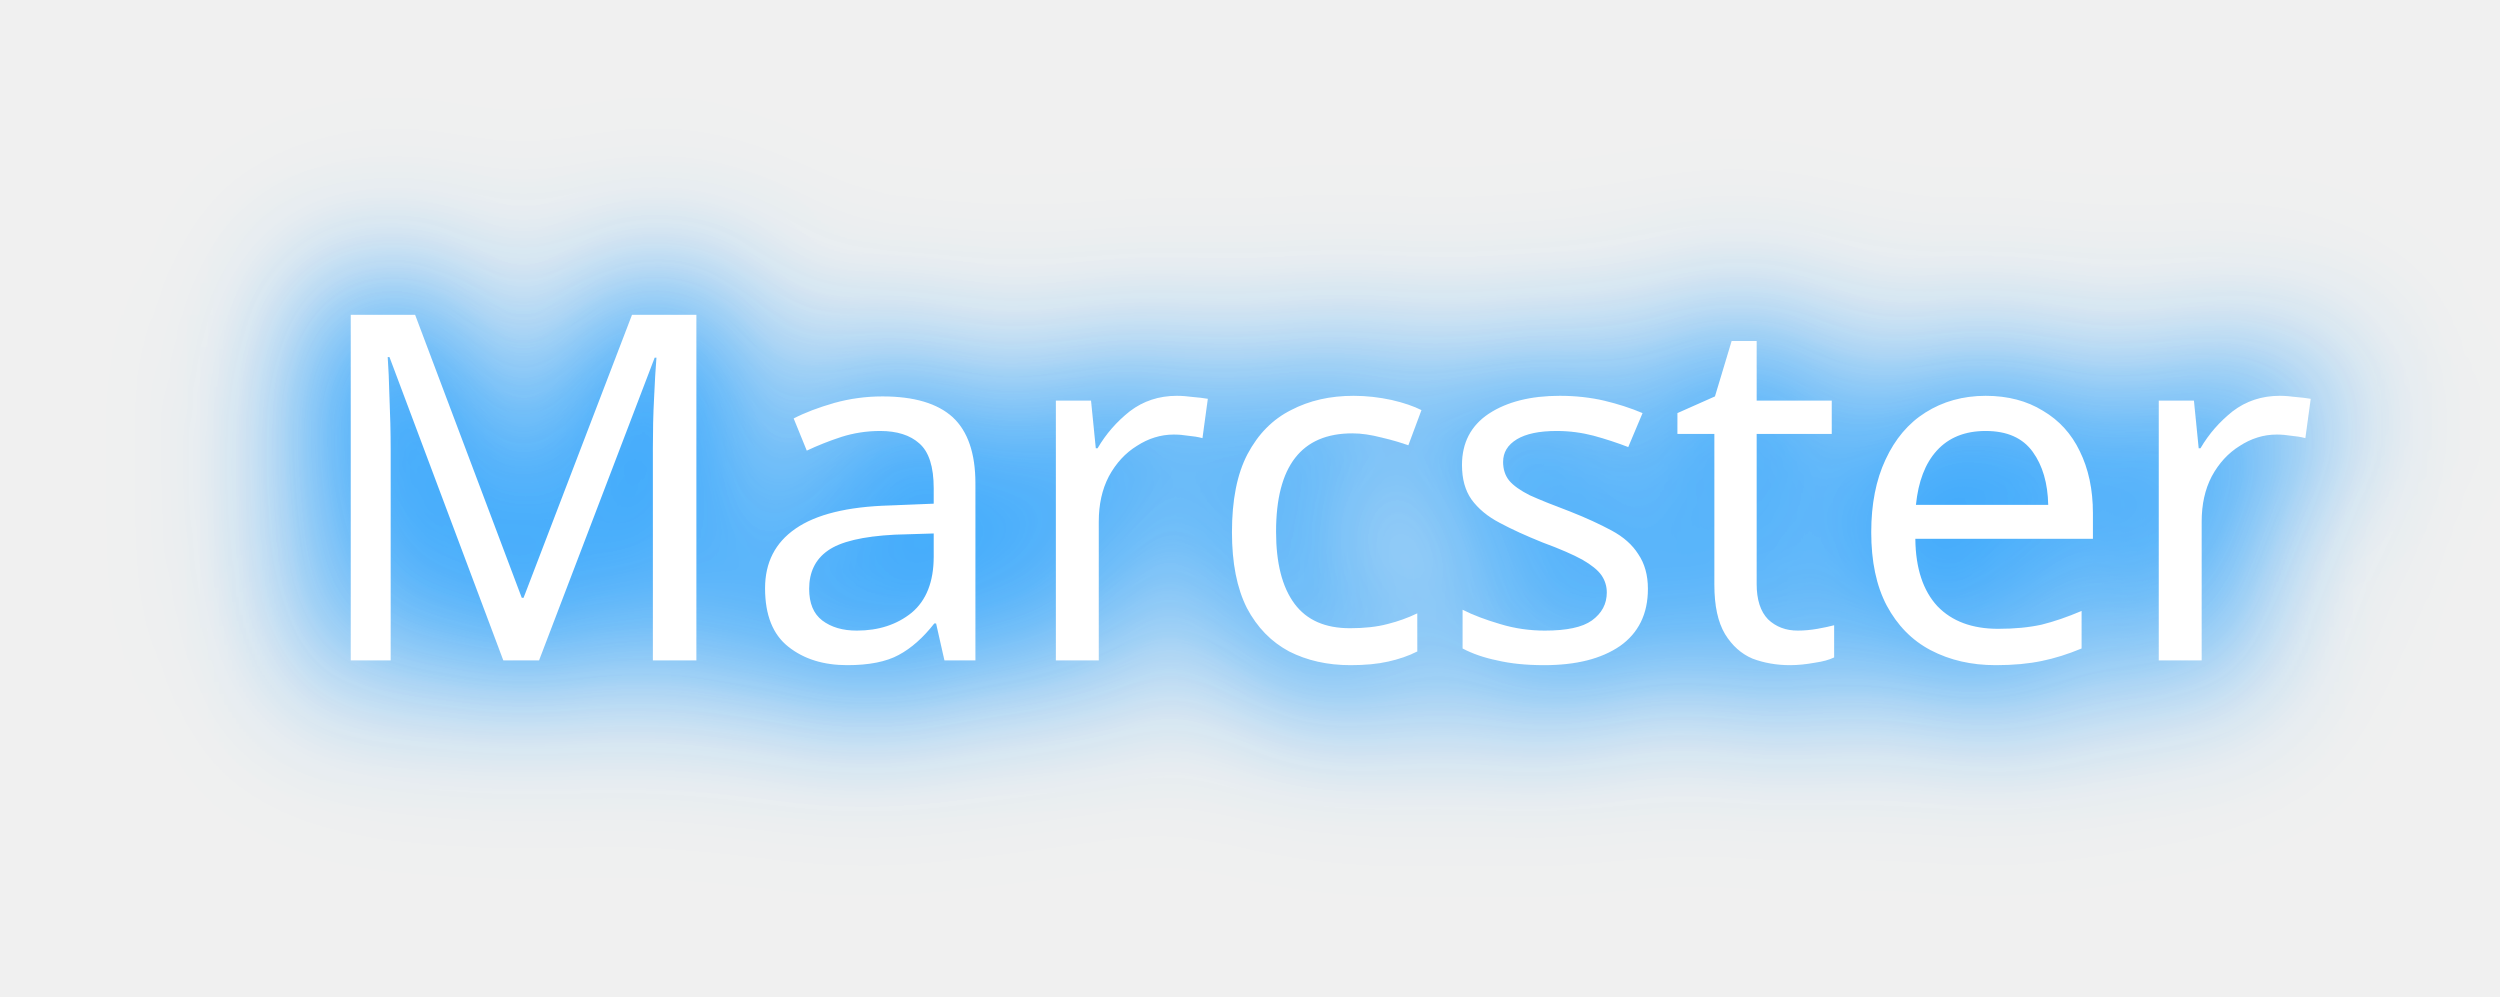
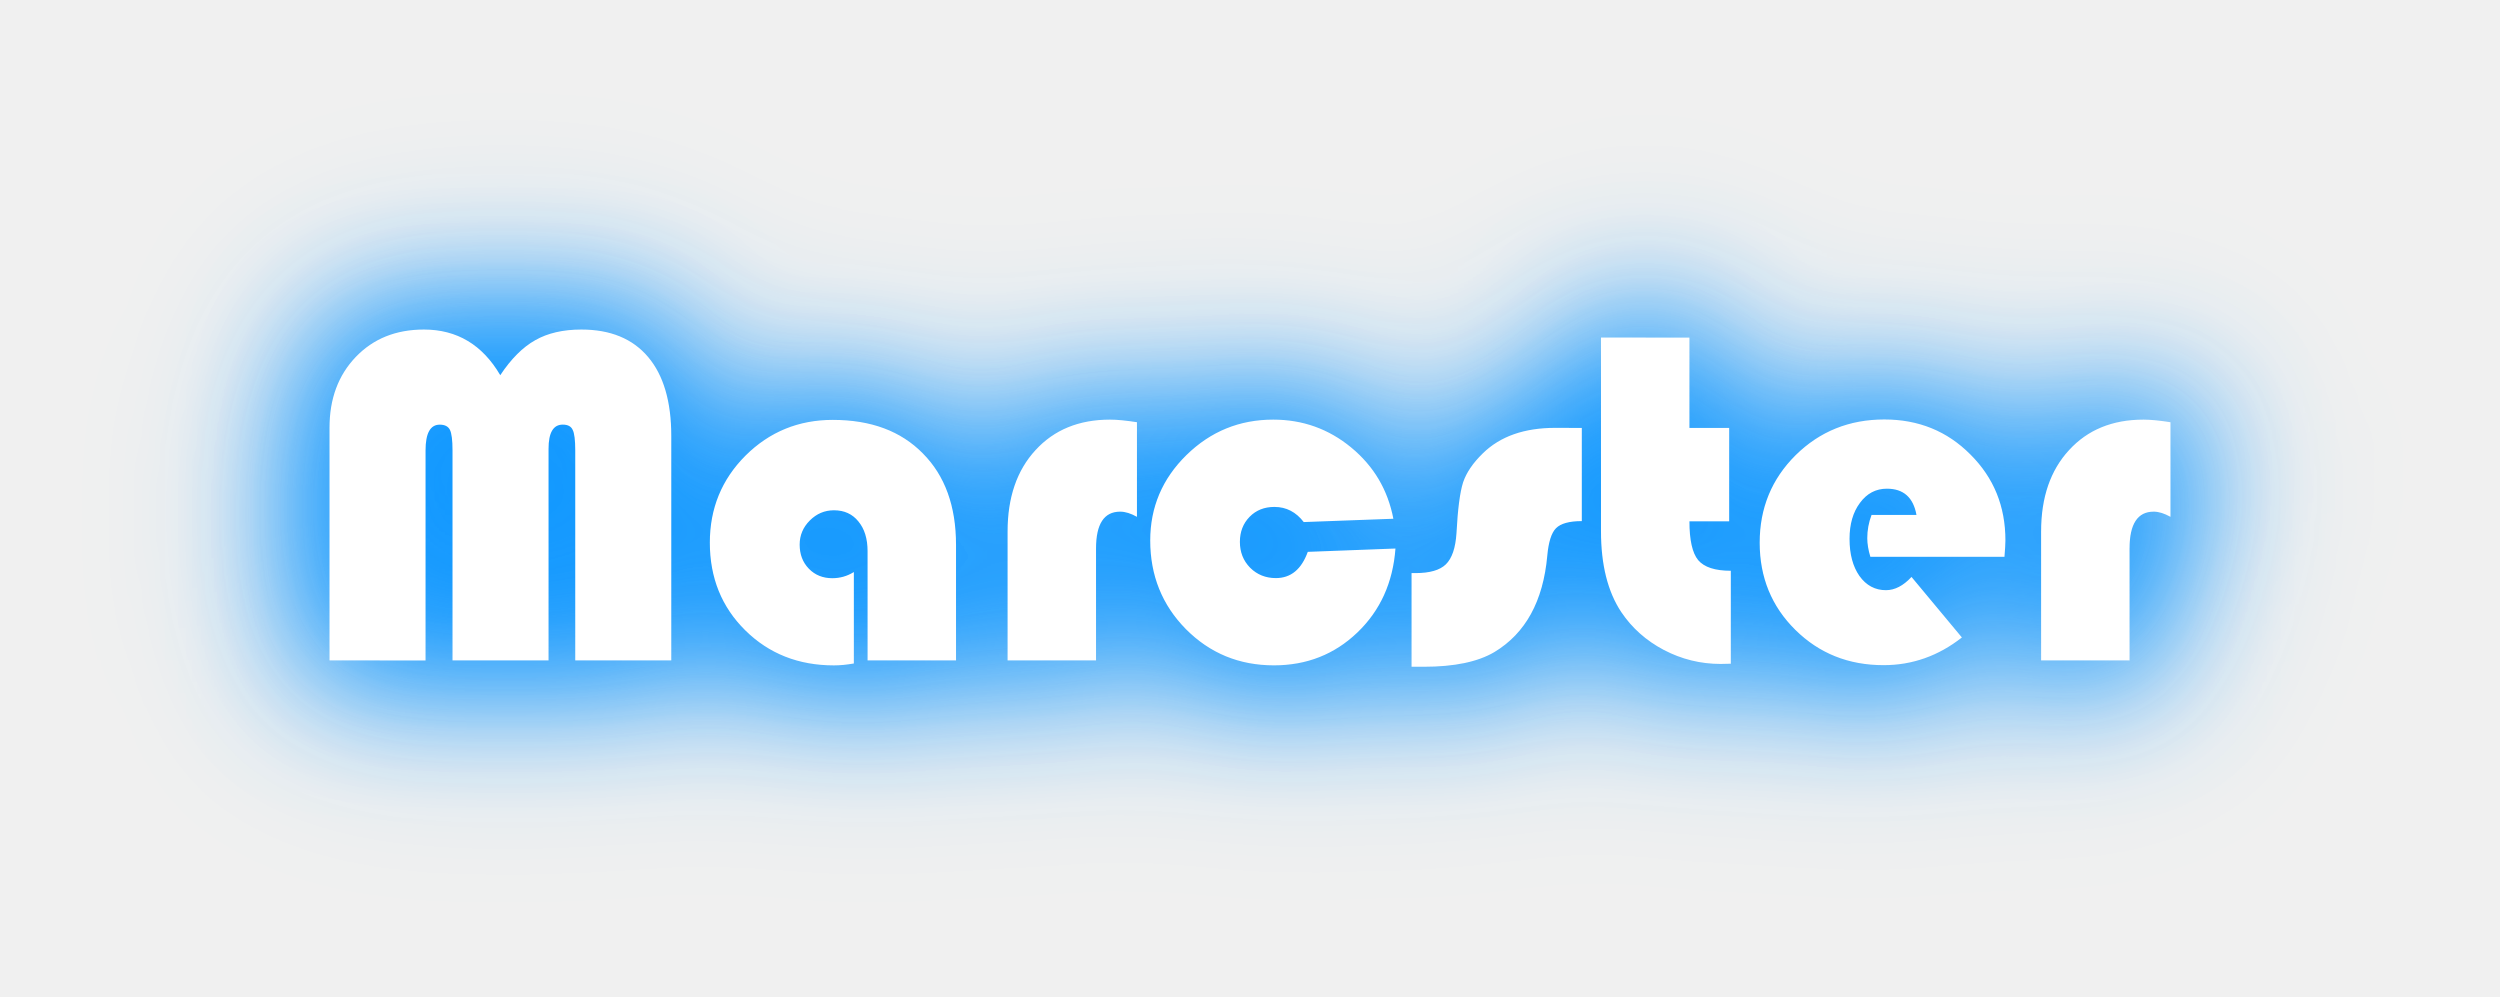
<svg xmlns="http://www.w3.org/2000/svg" width="65.55mm" height="26.123mm" viewBox="0 0 65.55 26.123" version="1.1" id="svg1">
  <defs id="defs1">
    <filter style="color-interpolation-filters:sRGB" id="filter32-4" x="-0.179" y="-0.977" width="1.358" height="2.954">
      <feFlood result="flood" in="SourceGraphic" flood-opacity="1" flood-color="rgb(17,152,255)" id="feFlood31-8" />
      <feGaussianBlur result="blur" in="SourceGraphic" stdDeviation="1.8" id="feGaussianBlur31-8" />
      <feOffset result="offset" in="blur" dx="0" dy="0" id="feOffset31-2" />
      <feComposite result="comp1" operator="in" in="flood" in2="offset" id="feComposite31-4" />
      <feComposite result="fbSourceGraphic" operator="over" in="SourceGraphic" in2="comp1" id="feComposite32-5" />
      <feColorMatrix result="fbSourceGraphicAlpha" in="fbSourceGraphic" values="0 0 0 -1 0 0 0 0 -1 0 0 0 0 -1 0 0 0 0 1 0" id="feColorMatrix32-5" />
      <feFlood id="feFlood32-1" result="flood" in="fbSourceGraphic" flood-opacity="1" flood-color="rgb(17,152,255)" />
      <feGaussianBlur id="feGaussianBlur32-7" result="blur" in="fbSourceGraphic" stdDeviation="1.8" />
      <feOffset id="feOffset32-1" result="offset" in="blur" dx="0" dy="0" />
      <feComposite id="feComposite33-1" result="comp1" operator="in" in="flood" in2="offset" />
      <feComposite id="feComposite34-5" result="comp2" operator="over" in="fbSourceGraphic" in2="comp1" />
    </filter>
  </defs>
-   <g id="layer1" transform="translate(-81.52606,-122.6296)">
-     <text xml:space="preserve" style="font-size:12.7px;text-align:start;writing-mode:lr-tb;direction:ltr;text-anchor:start;fill:#ffffff;stroke-width:0.265;filter:url(#filter32-4)" x="89.49" y="139.945" id="text1">
-       <tspan id="tspan1" style="font-style:normal;font-variant:normal;font-weight:normal;font-stretch:normal;font-family:'Bauhaus 93';-inkscape-font-specification:'Bauhaus 93, ';fill:#ffffff;stroke-width:0.265" x="89.49" y="139.945">Marcster</tspan>
-     </text>
+   <g id="layer1" transform="translate(-81.52606,-122.6295)">
+     <path style="font-size:12.7px;font-family:'Bauhaus 93';-inkscape-font-specification:'Bauhaus 93, ';fill:#ffffff;stroke-width:0.265;filter:url(#filter32-4)" d="m 90.166,139.945 v -6.102 q 0,-1.135 0.688,-1.854 0.688,-0.719 1.786,-0.719 1.302,0 2.003,1.197 0.428,-0.645 0.918,-0.918 0.49,-0.279 1.209,-0.279 1.141,0 1.749,0.719 0.608,0.719 0.608,2.071 v 5.885 H 96.609 v -5.507 q 0,-0.409 -0.068,-0.539 -0.062,-0.136 -0.26,-0.136 -0.372,0 -0.372,0.633 v 5.55 h -2.518 v -5.507 q 0,-0.403 -0.068,-0.539 -0.068,-0.136 -0.267,-0.136 -0.372,0 -0.372,0.676 v 5.507 z m 13.748,-2.319 v 2.4 q -0.285,0.05 -0.521,0.05 -1.395,0 -2.325,-0.918 -0.93,-0.918 -0.93,-2.301 0,-1.346 0.936,-2.282 0.943,-0.936 2.288,-0.936 1.501,0 2.363,0.881 0.868,0.874 0.868,2.394 v 3.032 h -2.319 v -2.865 q 0,-0.49 -0.242,-0.781 -0.236,-0.291 -0.639,-0.291 -0.366,0 -0.633,0.267 -0.267,0.267 -0.267,0.633 0,0.384 0.242,0.633 0.242,0.248 0.614,0.248 0.304,0 0.564,-0.161 z m 7.423,-3.925 v 2.48 q -0.242,-0.136 -0.44,-0.136 -0.633,0 -0.633,0.967 v 2.933 h -2.319 v -3.38 q 0,-1.339 0.732,-2.133 0.732,-0.8 1.953,-0.8 0.273,0 0.707,0.068 z m 4.477,3.398 2.301,-0.087 q -0.099,1.339 -0.998,2.201 -0.899,0.862 -2.189,0.862 -1.364,0 -2.307,-0.949 -0.936,-0.949 -0.936,-2.325 0,-1.308 0.949,-2.239 0.949,-0.93 2.276,-0.93 1.16,0 2.046,0.732 0.887,0.732 1.104,1.867 l -2.35,0.087 q -0.304,-0.397 -0.769,-0.397 -0.397,0 -0.651,0.26 -0.254,0.26 -0.254,0.657 0,0.403 0.267,0.676 0.273,0.273 0.676,0.273 0.589,0 0.837,-0.688 z m 7.187,-3.249 v 2.443 q -0.49,0 -0.676,0.186 -0.18,0.18 -0.229,0.719 -0.161,1.792 -1.389,2.53 -0.651,0.384 -1.848,0.384 h -0.322 v -2.456 h 0.105 q 0.558,0 0.794,-0.229 0.242,-0.236 0.279,-0.819 0.05,-0.949 0.174,-1.333 0.13,-0.384 0.521,-0.763 0.682,-0.664 1.891,-0.664 z m 2.822,-2.369 v 2.369 h 1.042 v 2.449 h -1.042 q 0,0.738 0.229,1.017 0.236,0.279 0.856,0.279 v 2.437 q -0.18,0.006 -0.267,0.006 -0.788,0 -1.488,-0.366 -0.695,-0.366 -1.116,-0.992 -0.533,-0.8 -0.533,-2.121 v -5.079 z m 8.26,5.748 h -3.516 q -0.081,-0.267 -0.081,-0.49 0,-0.31 0.112,-0.608 h 1.178 q -0.124,-0.688 -0.775,-0.688 -0.434,0 -0.707,0.372 -0.273,0.366 -0.273,0.943 0,0.602 0.26,0.974 0.267,0.372 0.695,0.372 0.347,0 0.67,-0.347 l 1.321,1.587 q -0.924,0.726 -2.053,0.726 -1.377,0 -2.313,-0.924 -0.936,-0.924 -0.936,-2.288 0,-1.358 0.943,-2.294 0.949,-0.936 2.325,-0.936 1.346,0 2.257,0.918 0.918,0.912 0.918,2.251 0,0.136 -0.025,0.434 z m 4.353,-3.528 v 2.48 q -0.242,-0.136 -0.44,-0.136 -0.633,0 -0.633,0.967 v 2.933 h -2.319 v -3.38 q 0,-1.339 0.732,-2.133 0.732,-0.8 1.953,-0.8 0.273,0 0.707,0.068 z" id="text1" aria-label="Marcster" />
  </g>
</svg>
